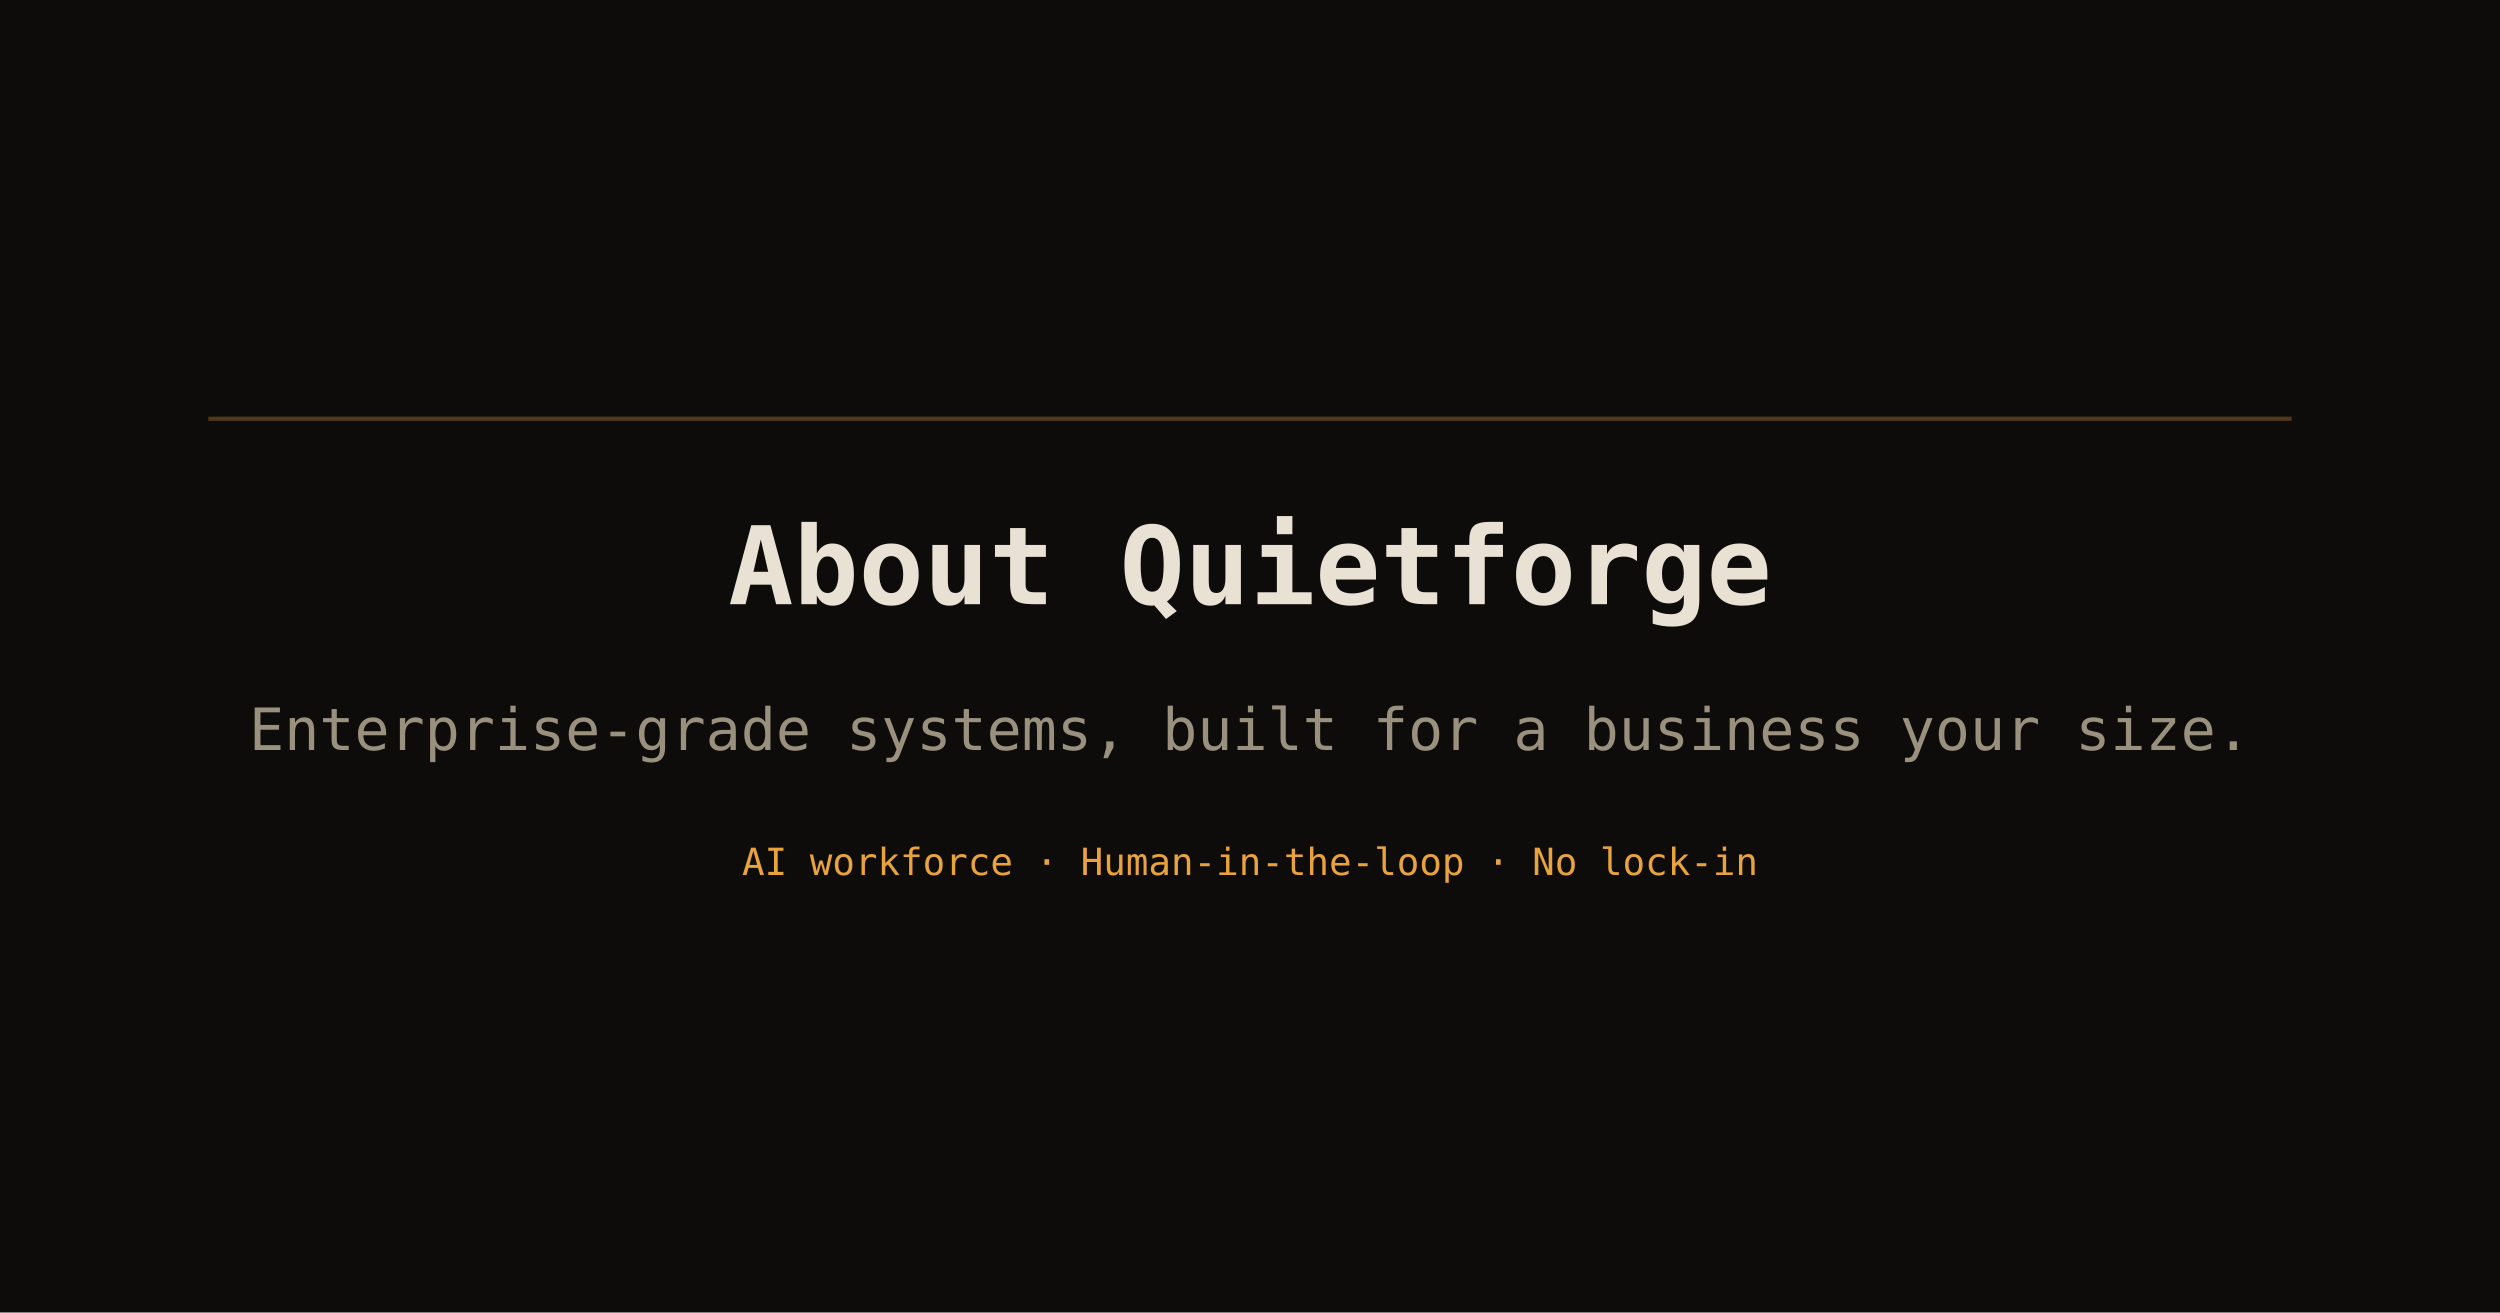
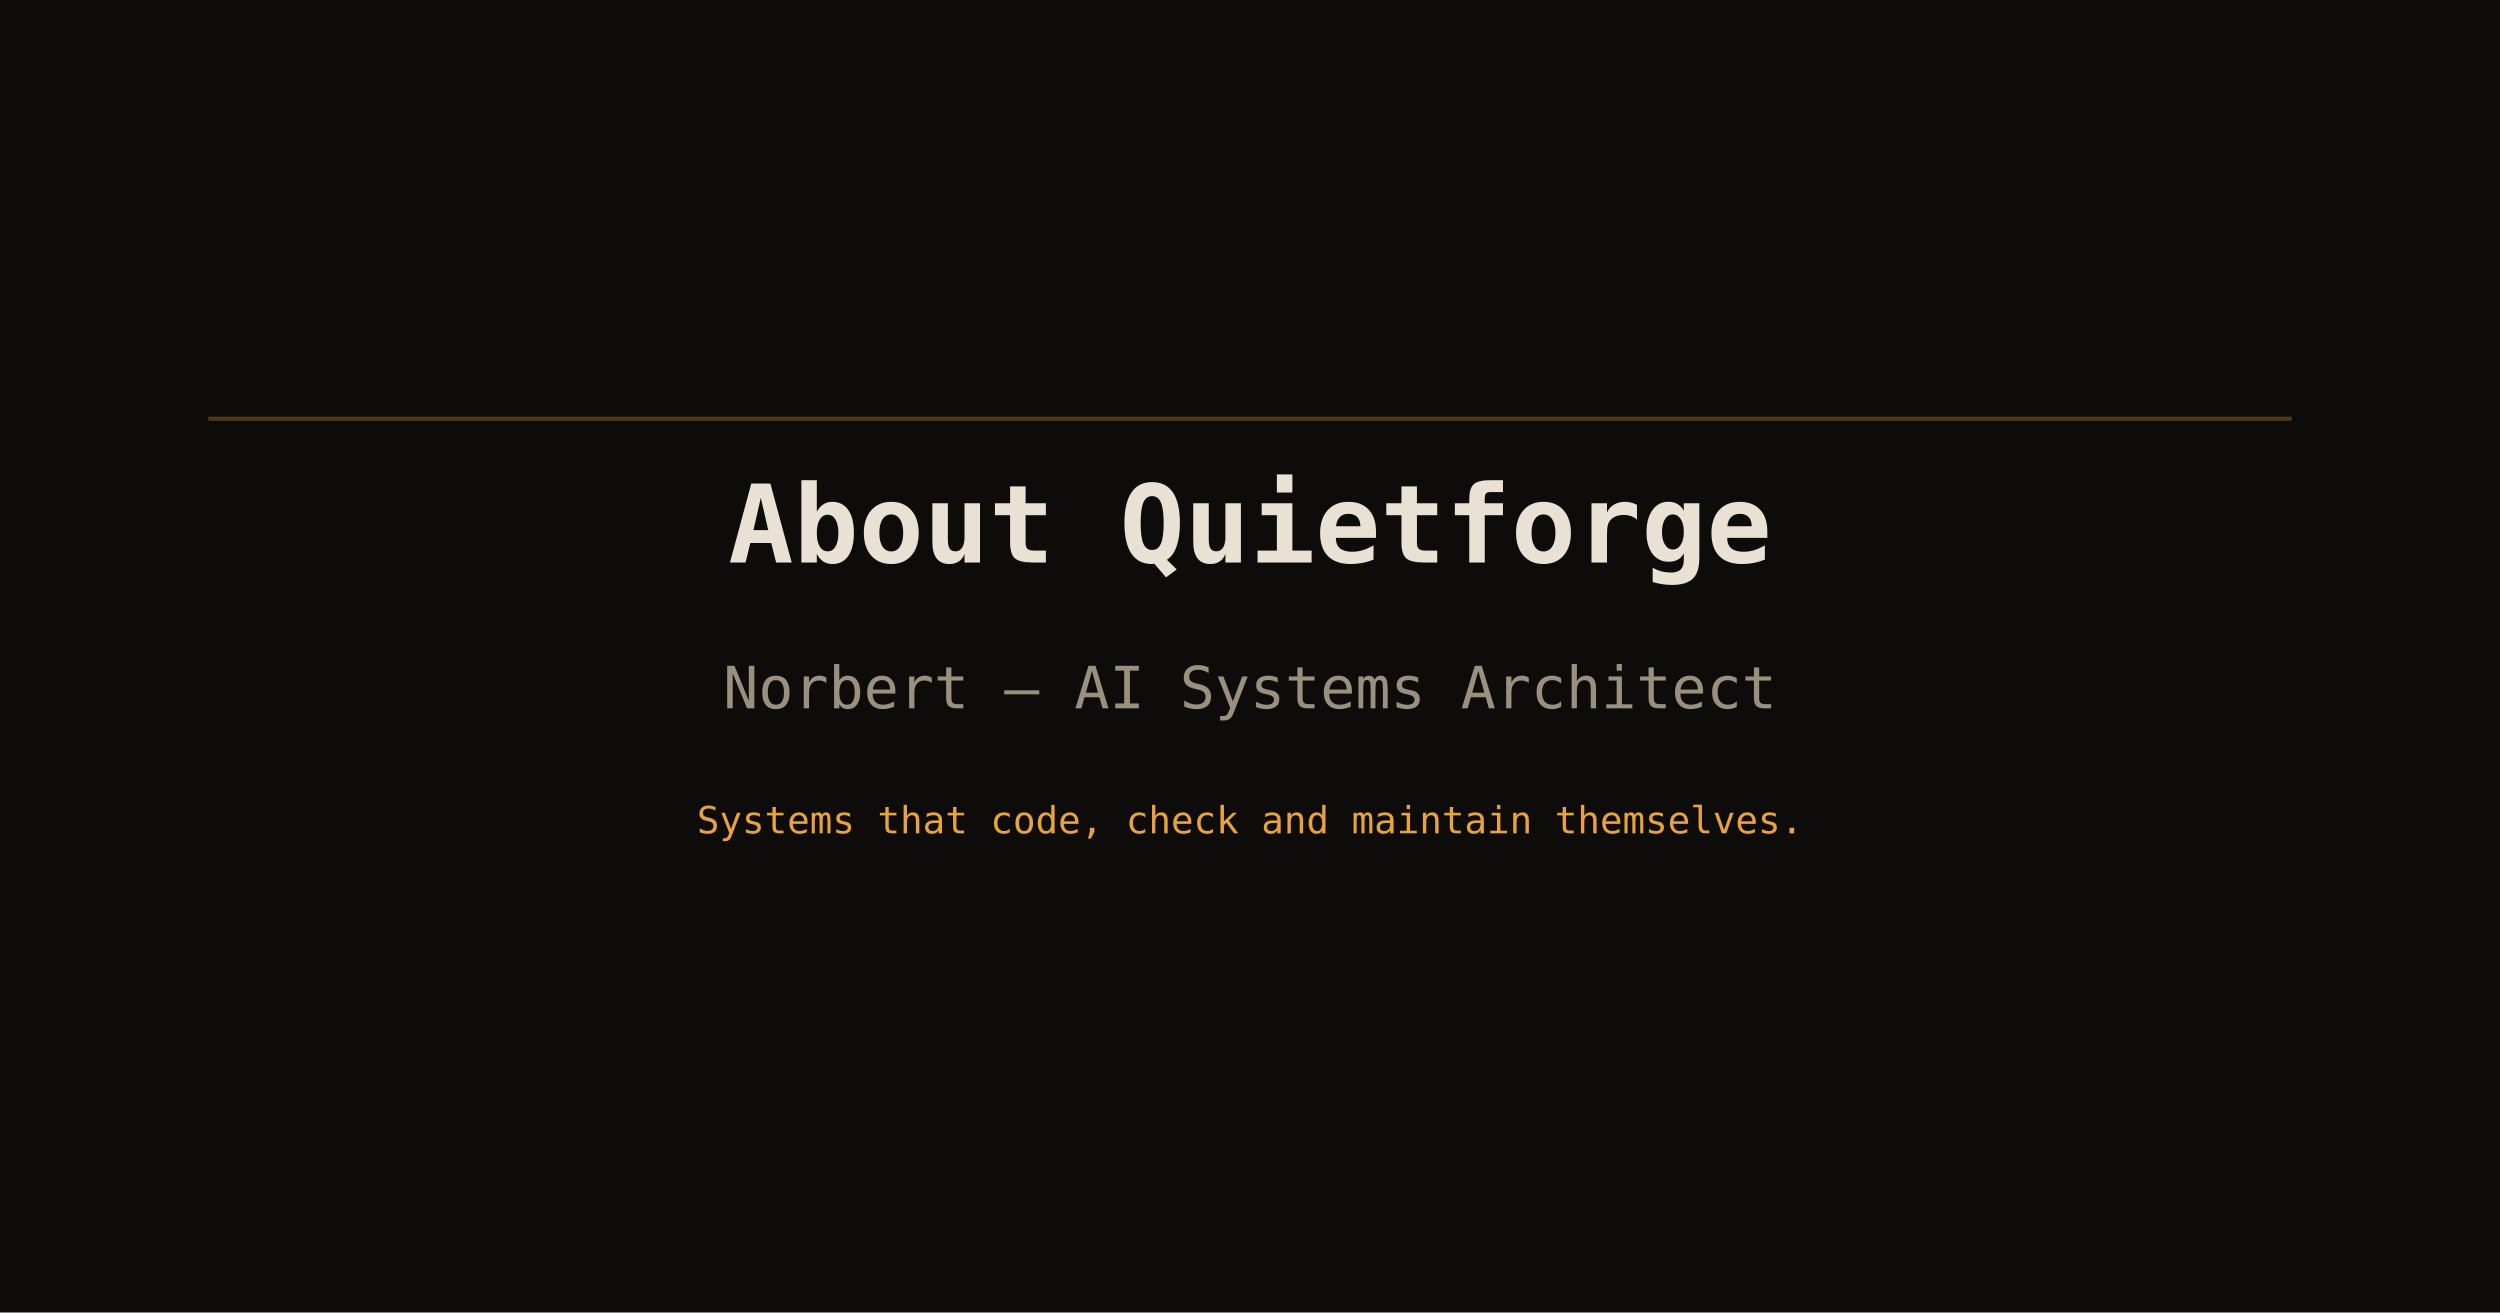
<svg xmlns="http://www.w3.org/2000/svg" width="1200" height="630" viewBox="0 0 1200 630">
  <rect width="1200" height="630" fill="#0e0c0a" />
  <rect x="100" y="200" width="1000" height="2" fill="#e8a33d" opacity="0.3" />
-   <text x="600" y="290" font-family="JetBrains Mono, monospace" font-size="52" font-weight="700" fill="#e9e2d4" text-anchor="middle">About Quietforge</text>
-   <text x="600" y="360" font-family="JetBrains Mono, monospace" font-size="28" font-weight="400" fill="#9a907e" text-anchor="middle">Enterprise-grade systems, built for a business your size.</text>
-   <text x="600" y="420" font-family="JetBrains Mono, monospace" font-size="18" fill="#e8a33d" text-anchor="middle">AI workforce · Human-in-the-loop · No lock-in</text>
+   <text x="600" y="270" font-family="JetBrains Mono, monospace" font-size="52" font-weight="700" fill="#e9e2d4" text-anchor="middle">About Quietforge</text>
+   <text x="600" y="340" font-family="JetBrains Mono, monospace" font-size="28" font-weight="400" fill="#9a907e" text-anchor="middle">Norbert — AI Systems Architect</text>
+   <text x="600" y="400" font-family="JetBrains Mono, monospace" font-size="18" fill="#e8a33d" text-anchor="middle">Systems that code, check and maintain themselves.</text>
</svg>
